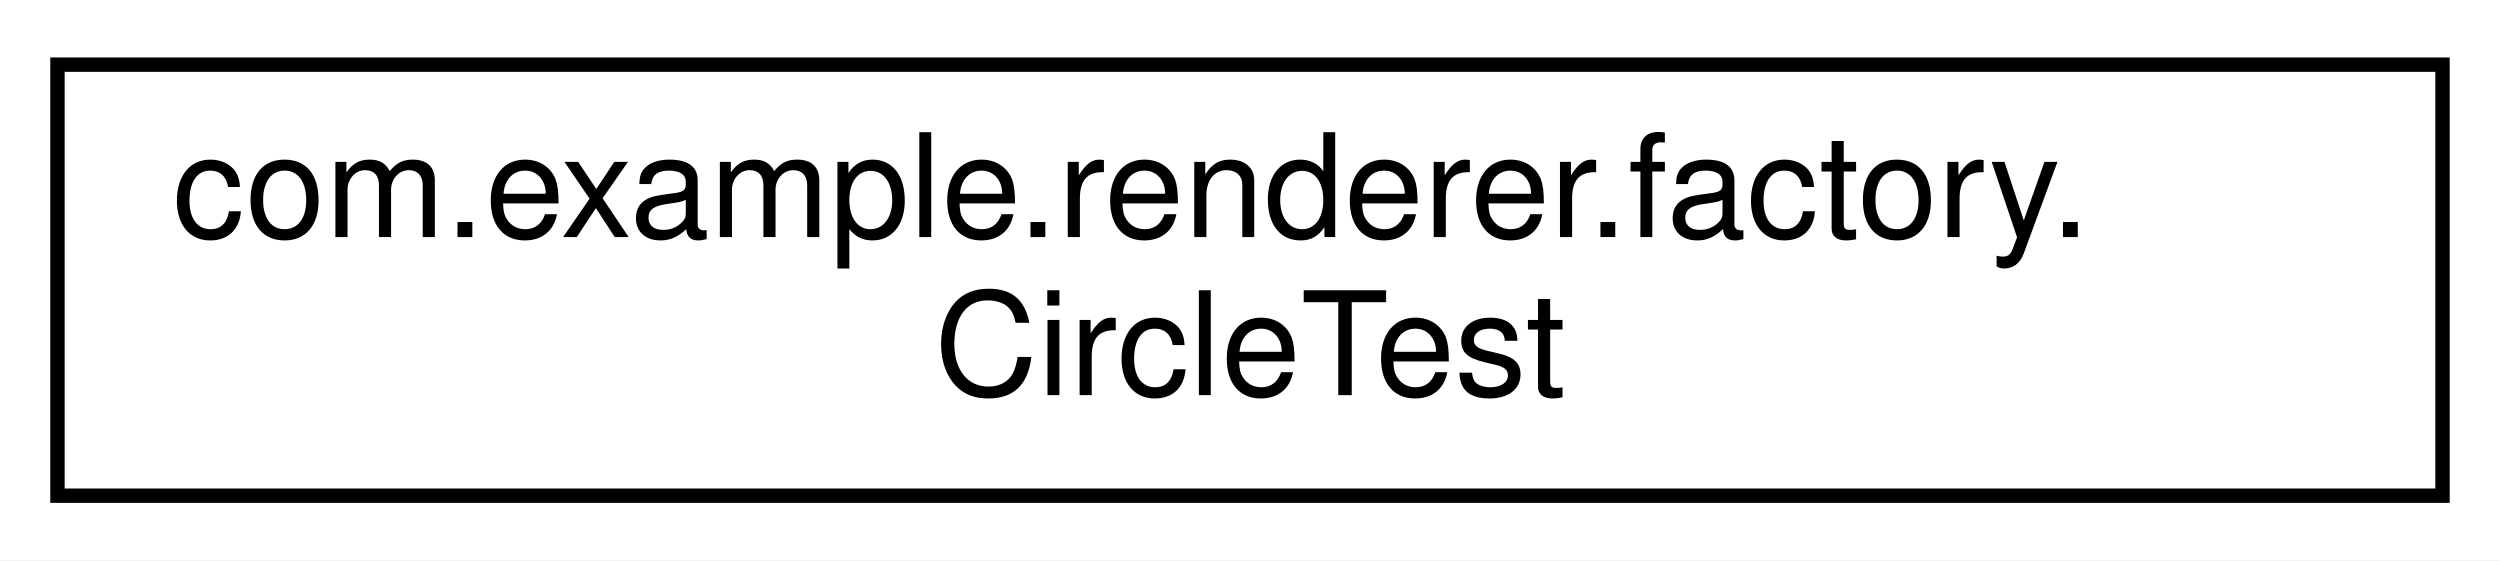
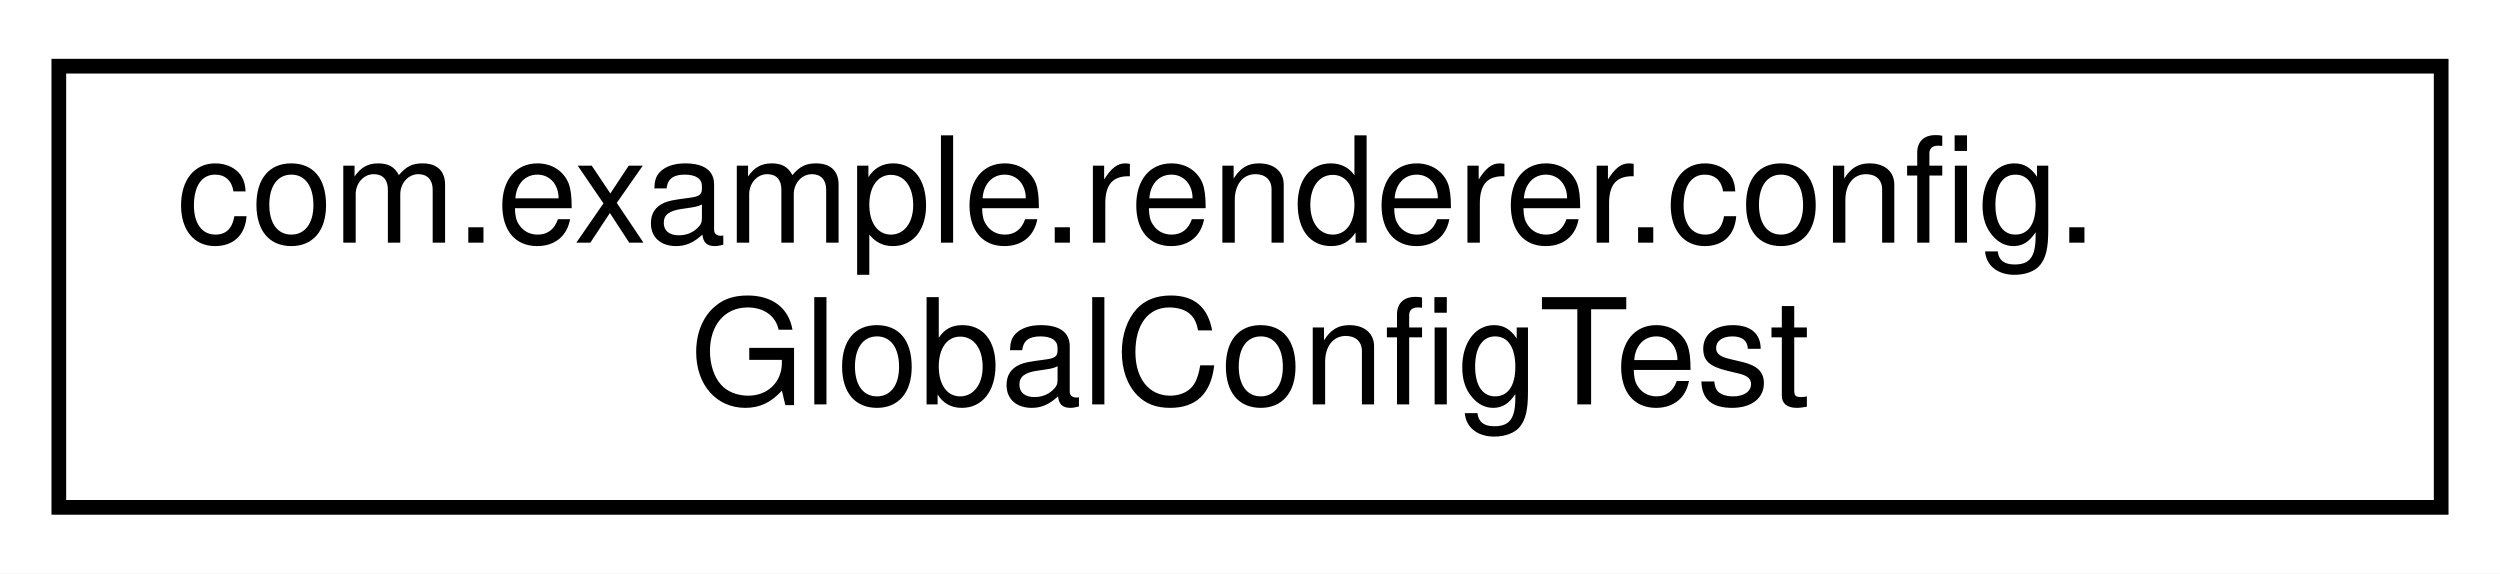
- <svg xmlns="http://www.w3.org/2000/svg" xmlns:xlink="http://www.w3.org/1999/xlink" width="174pt" height="39pt" viewBox="0.00 0.00 174.00 39.00">
+ <svg xmlns="http://www.w3.org/2000/svg" xmlns:xlink="http://www.w3.org/1999/xlink" width="170pt" height="39pt" viewBox="0.00 0.00 170.00 39.00">
  <g id="graph0" class="graph" transform="scale(1 1) rotate(0) translate(4 35)">
-     <polygon fill="white" stroke="transparent" points="-4,4 -4,-35 170,-35 170,4 -4,4" />
+     <polygon fill="white" stroke="transparent" points="-4,4 -4,-35 166,-35 166,4 -4,4" />
    <g id="node1" class="node">
      <g id="a_node1">
-         <a xlink:href="classcom_1_1example_1_1renderer_1_1factory_1_1CircleTest.html" target="_top" xlink:title=" ">
-           <polygon fill="white" stroke="black" points="0,-0.5 0,-30.5 166,-30.5 166,-0.5 0,-0.5" />
-           <text text-anchor="start" x="8" y="-18.5" font-family="Helvetica,sans-Serif" font-size="10.00">com.example.renderer.factory.</text>
-           <text text-anchor="middle" x="83" y="-7.5" font-family="Helvetica,sans-Serif" font-size="10.00">CircleTest</text>
+         <a xlink:href="classcom_1_1example_1_1renderer_1_1config_1_1GlobalConfigTest.html" target="_top" xlink:title=" ">
+           <polygon fill="white" stroke="black" points="0,-0.5 0,-30.5 162,-30.5 162,-0.5 0,-0.5" />
+           <text text-anchor="start" x="8" y="-18.5" font-family="Helvetica,sans-Serif" font-size="10.00">com.example.renderer.config.</text>
+           <text text-anchor="middle" x="81" y="-7.5" font-family="Helvetica,sans-Serif" font-size="10.00">GlobalConfigTest</text>
        </a>
      </g>
    </g>
  </g>
</svg>
